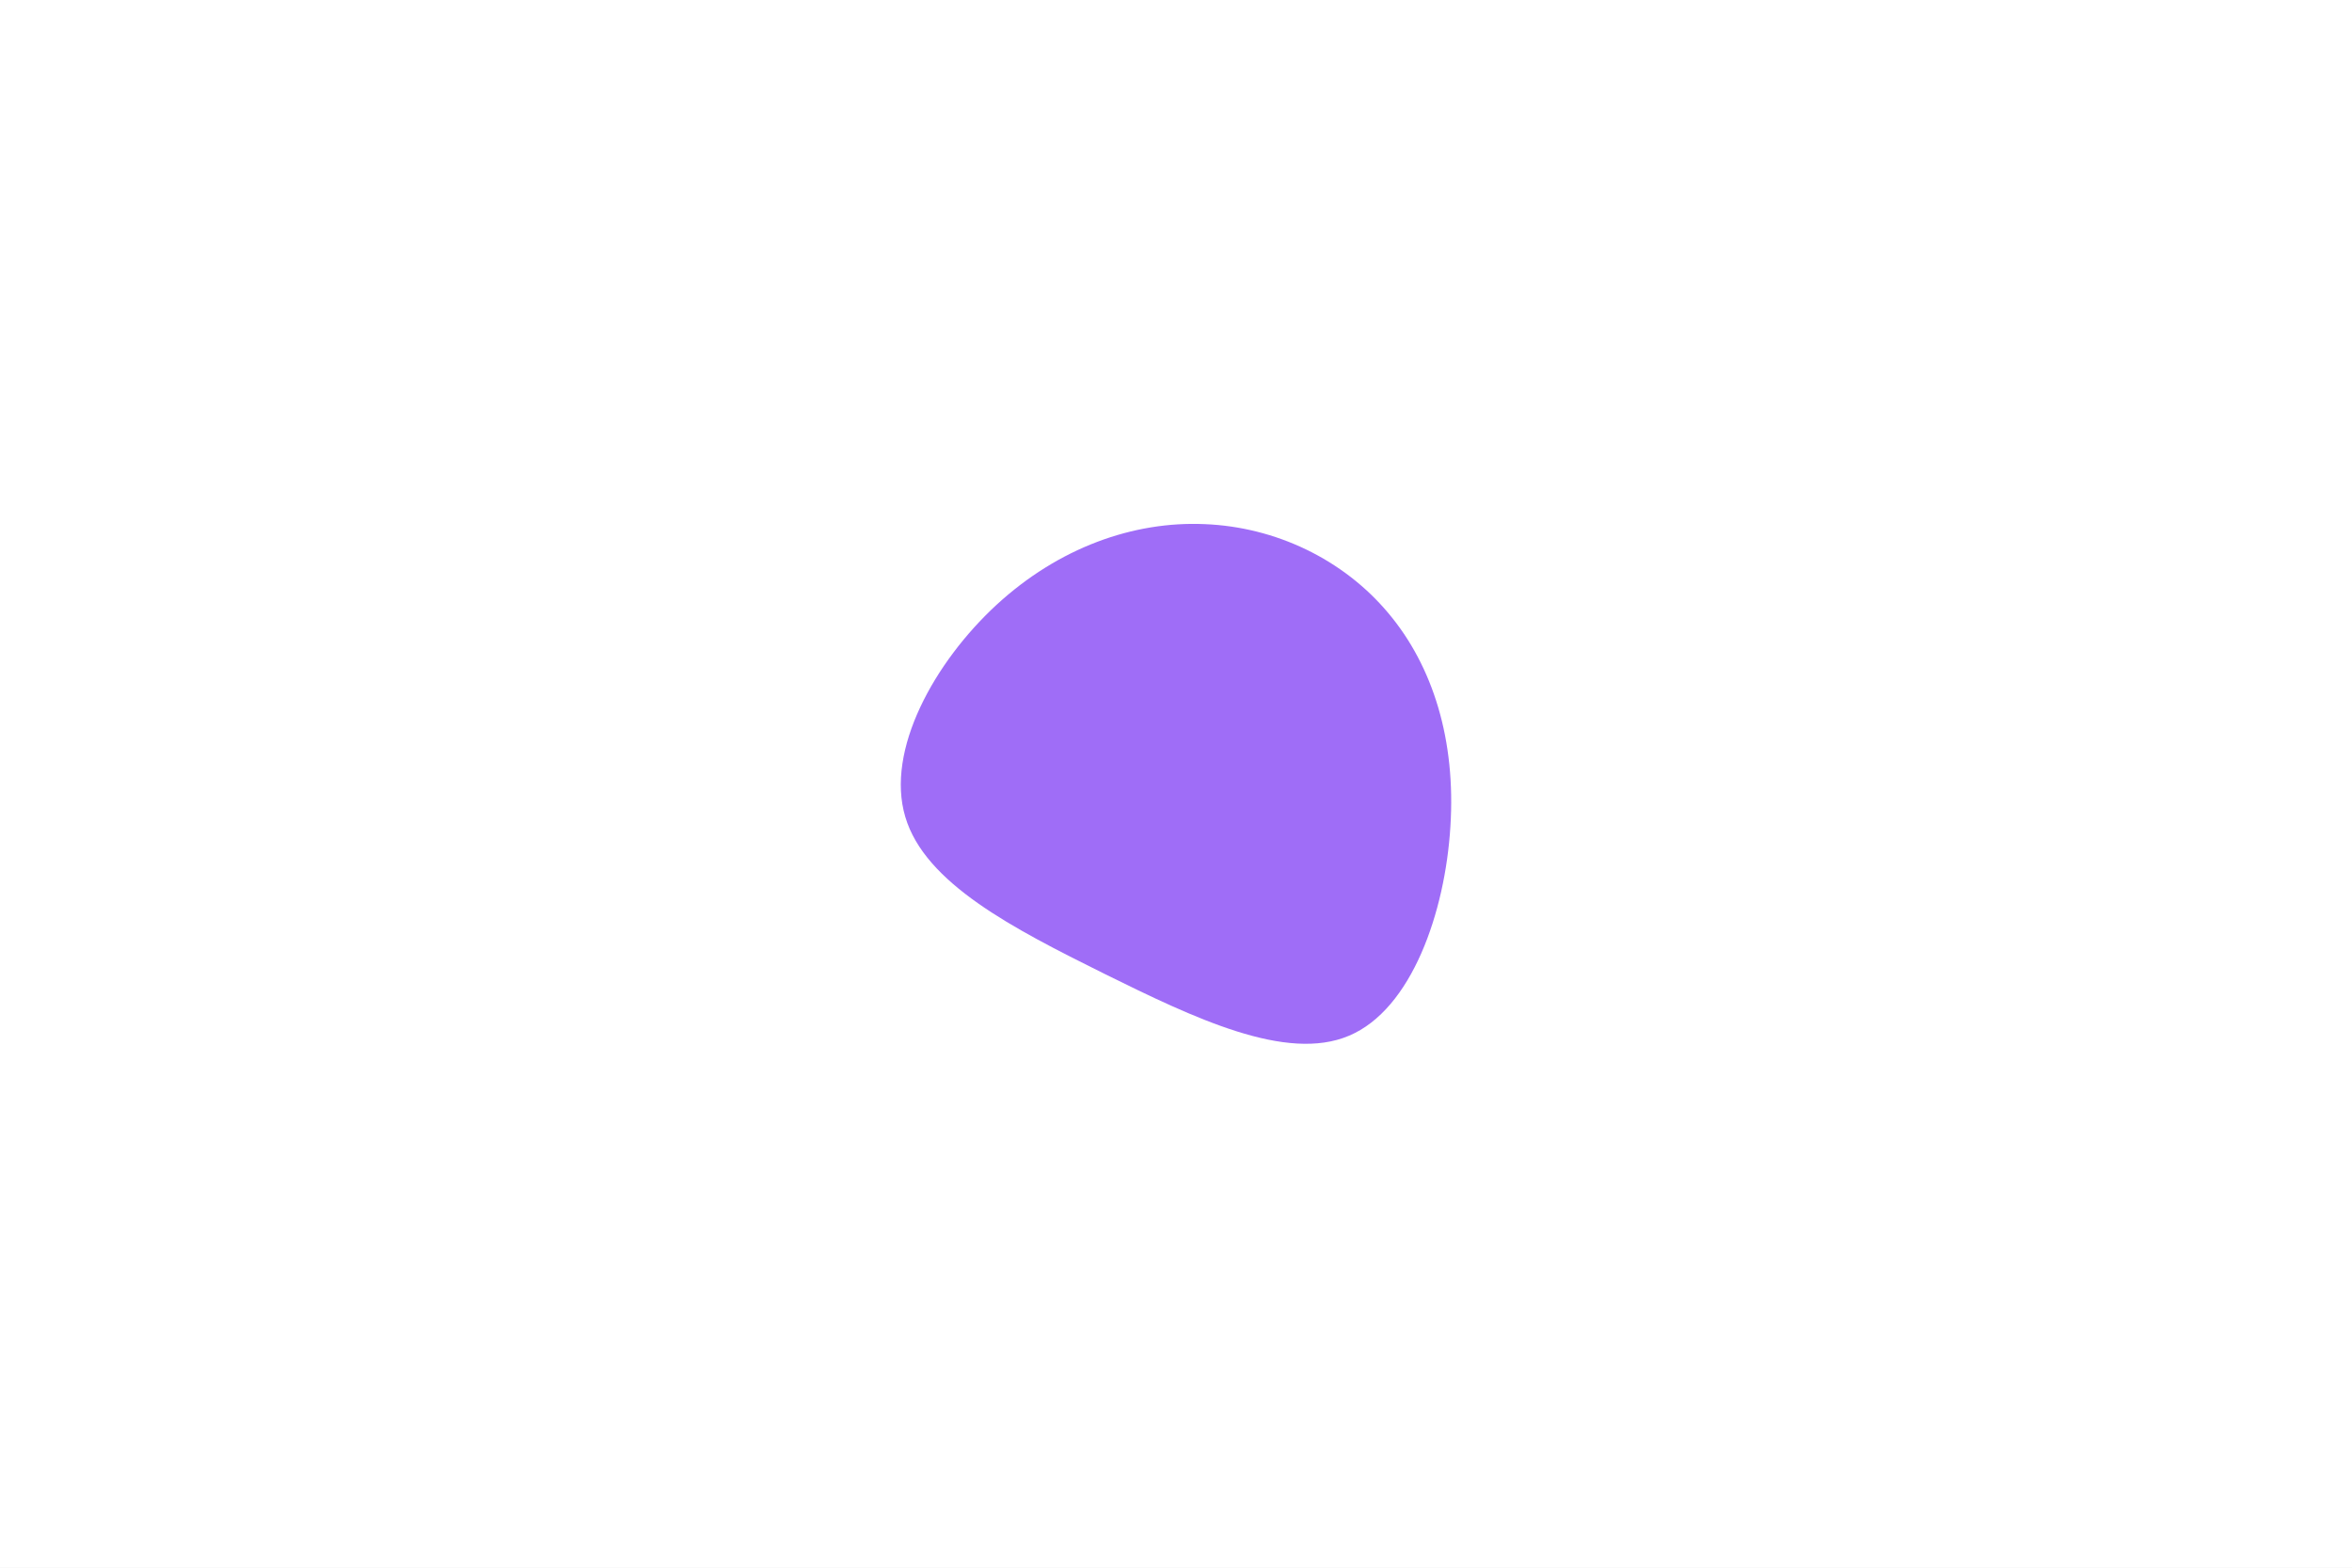
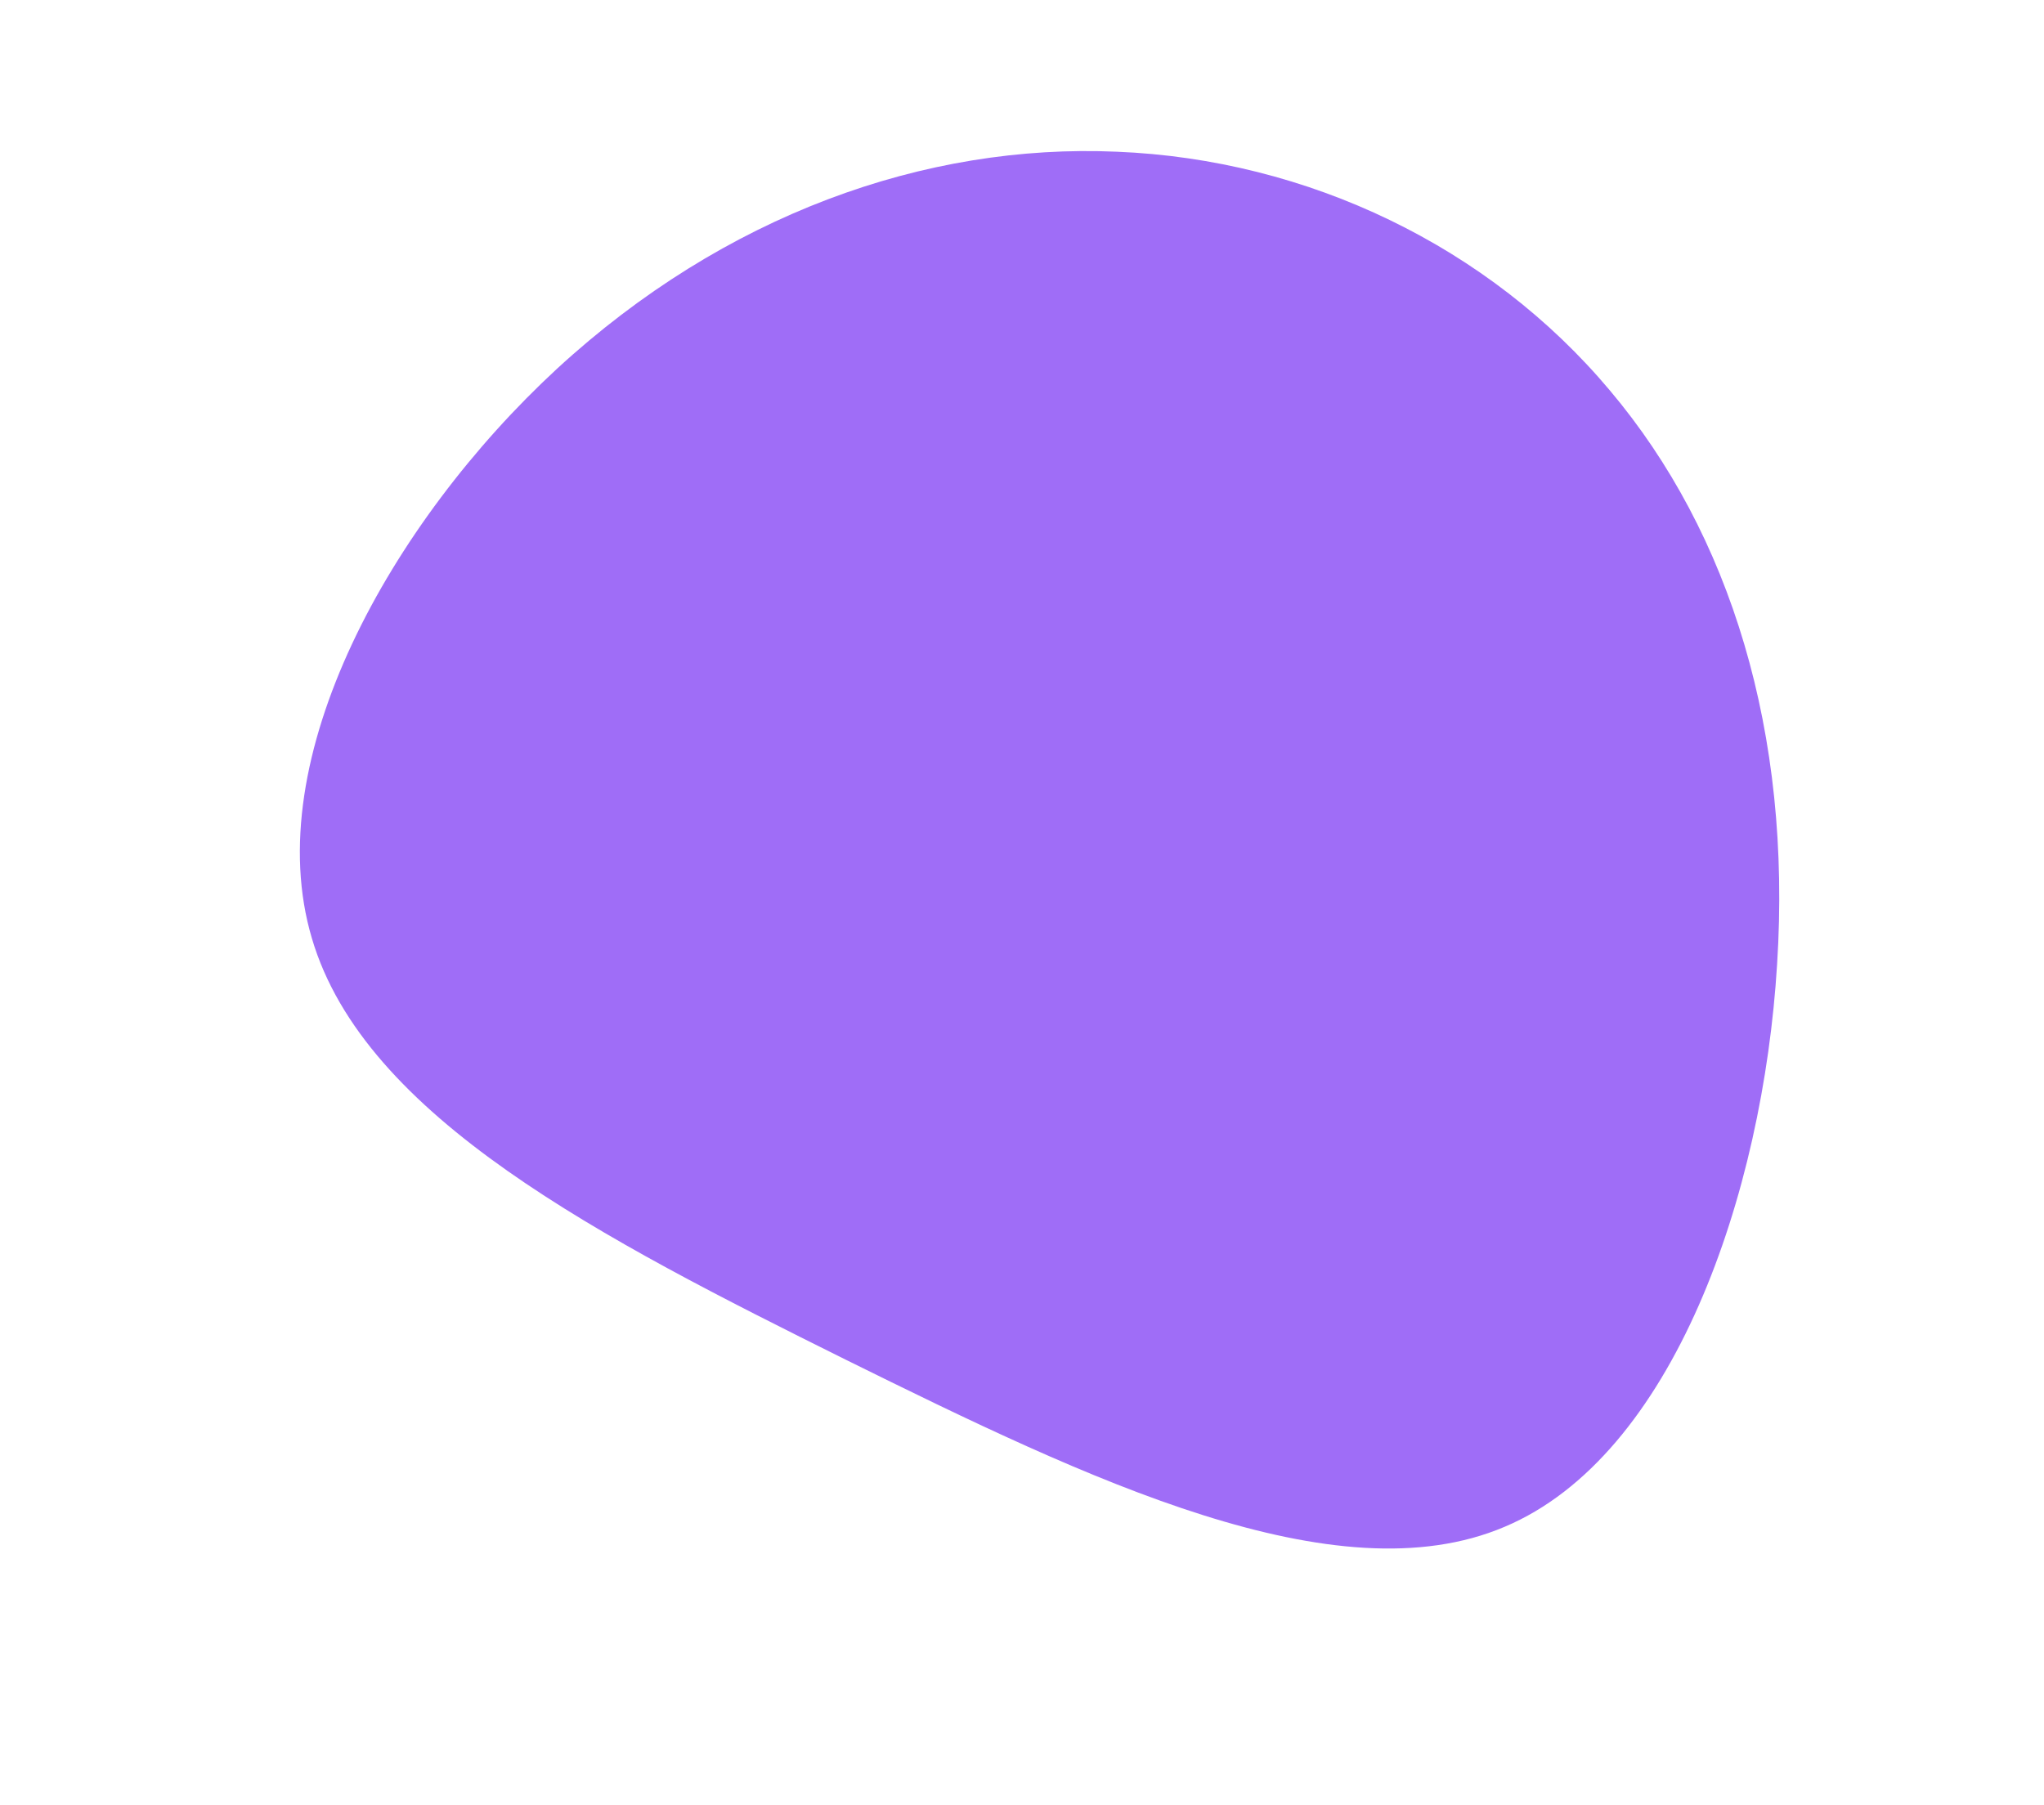
- <svg xmlns="http://www.w3.org/2000/svg" id="visual" viewBox="0 0 900 600" width="900" height="600" version="1.1">
+ <svg xmlns="http://www.w3.org/2000/svg" id="visual" viewBox="302 179 291 257" width="291" height="257" version="1.1" style="">
  <rect x="0" y="0" width="900" height="600" fill="#FFFFFF" />
  <g transform="translate(462.4015 288.3025)">
    <path d="M68.8 -53.7C86 -33.3 94.7 -4.9 92.6 28C90.6 60.8 77.8 98 53.8 108.1C29.8 118.3 -5.4 101.4 -40 84.3C-74.6 67.1 -108.5 49.8 -116 24.3C-123.6 -1.2 -104.8 -34.9 -81.1 -56.8C-57.3 -78.7 -28.7 -88.9 -1.4 -87.7C25.8 -86.6 51.6 -74.2 68.8 -53.7" fill="#9f6df7" />
  </g>
</svg>
